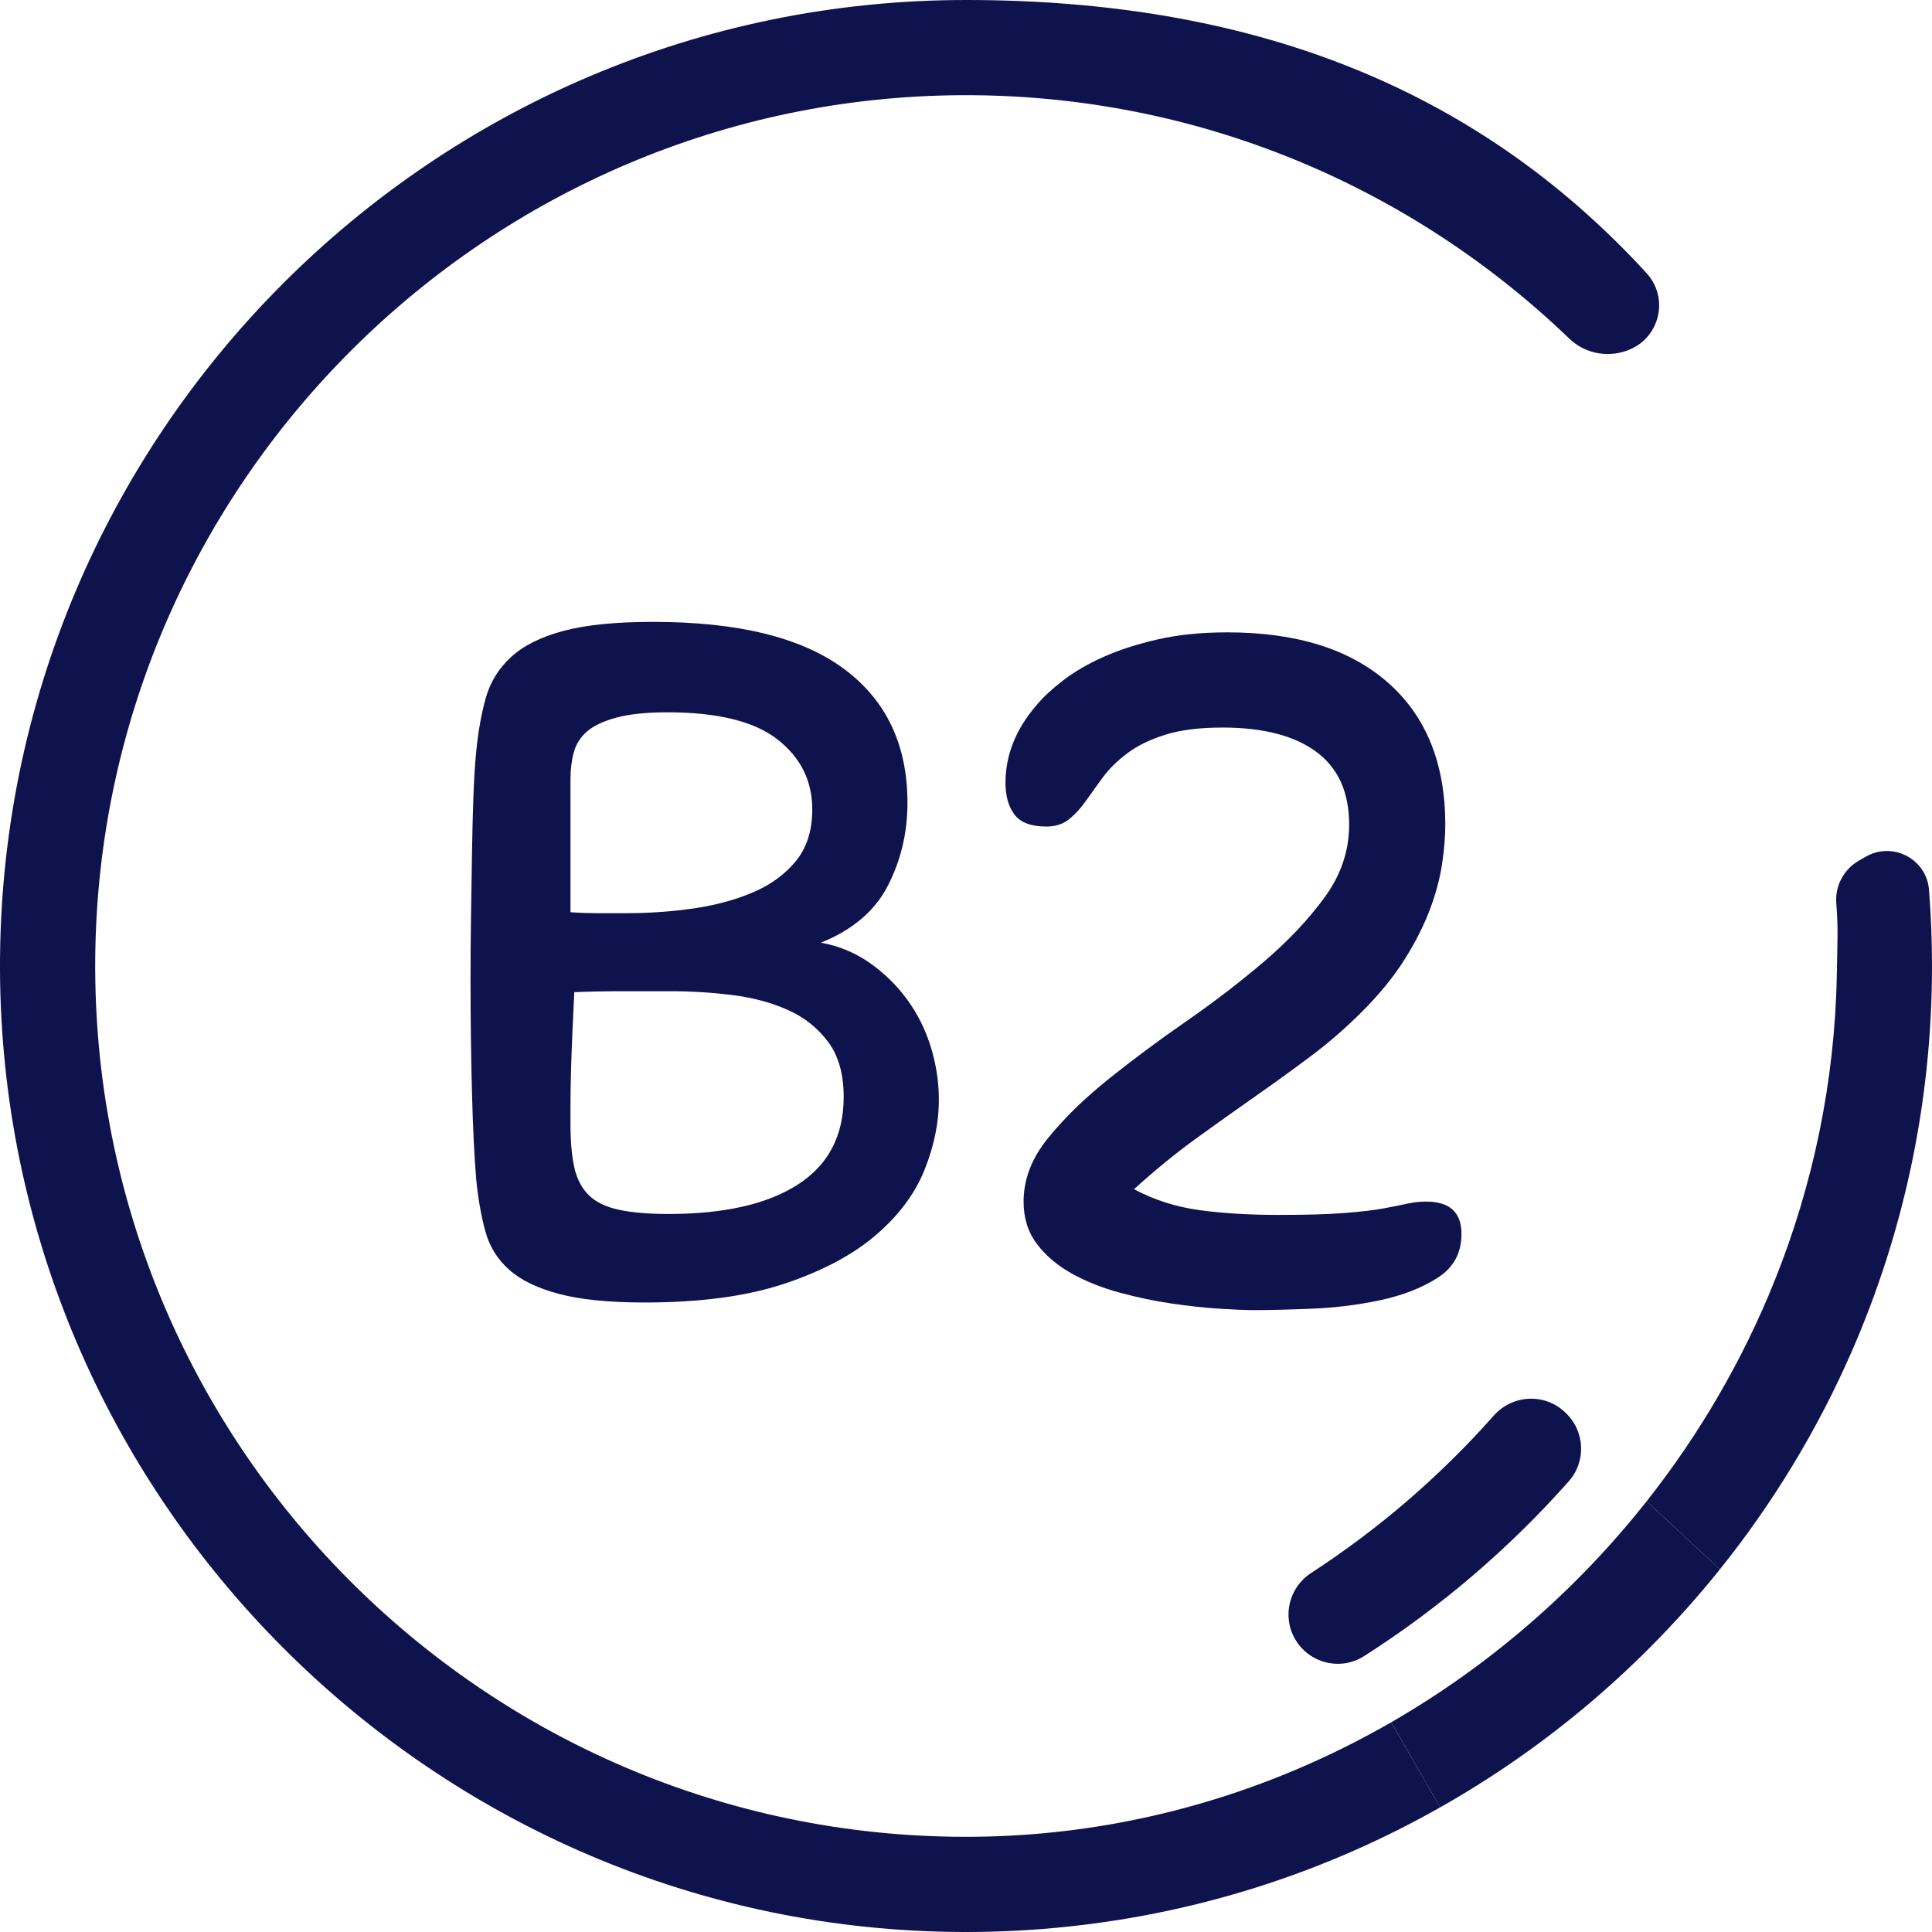
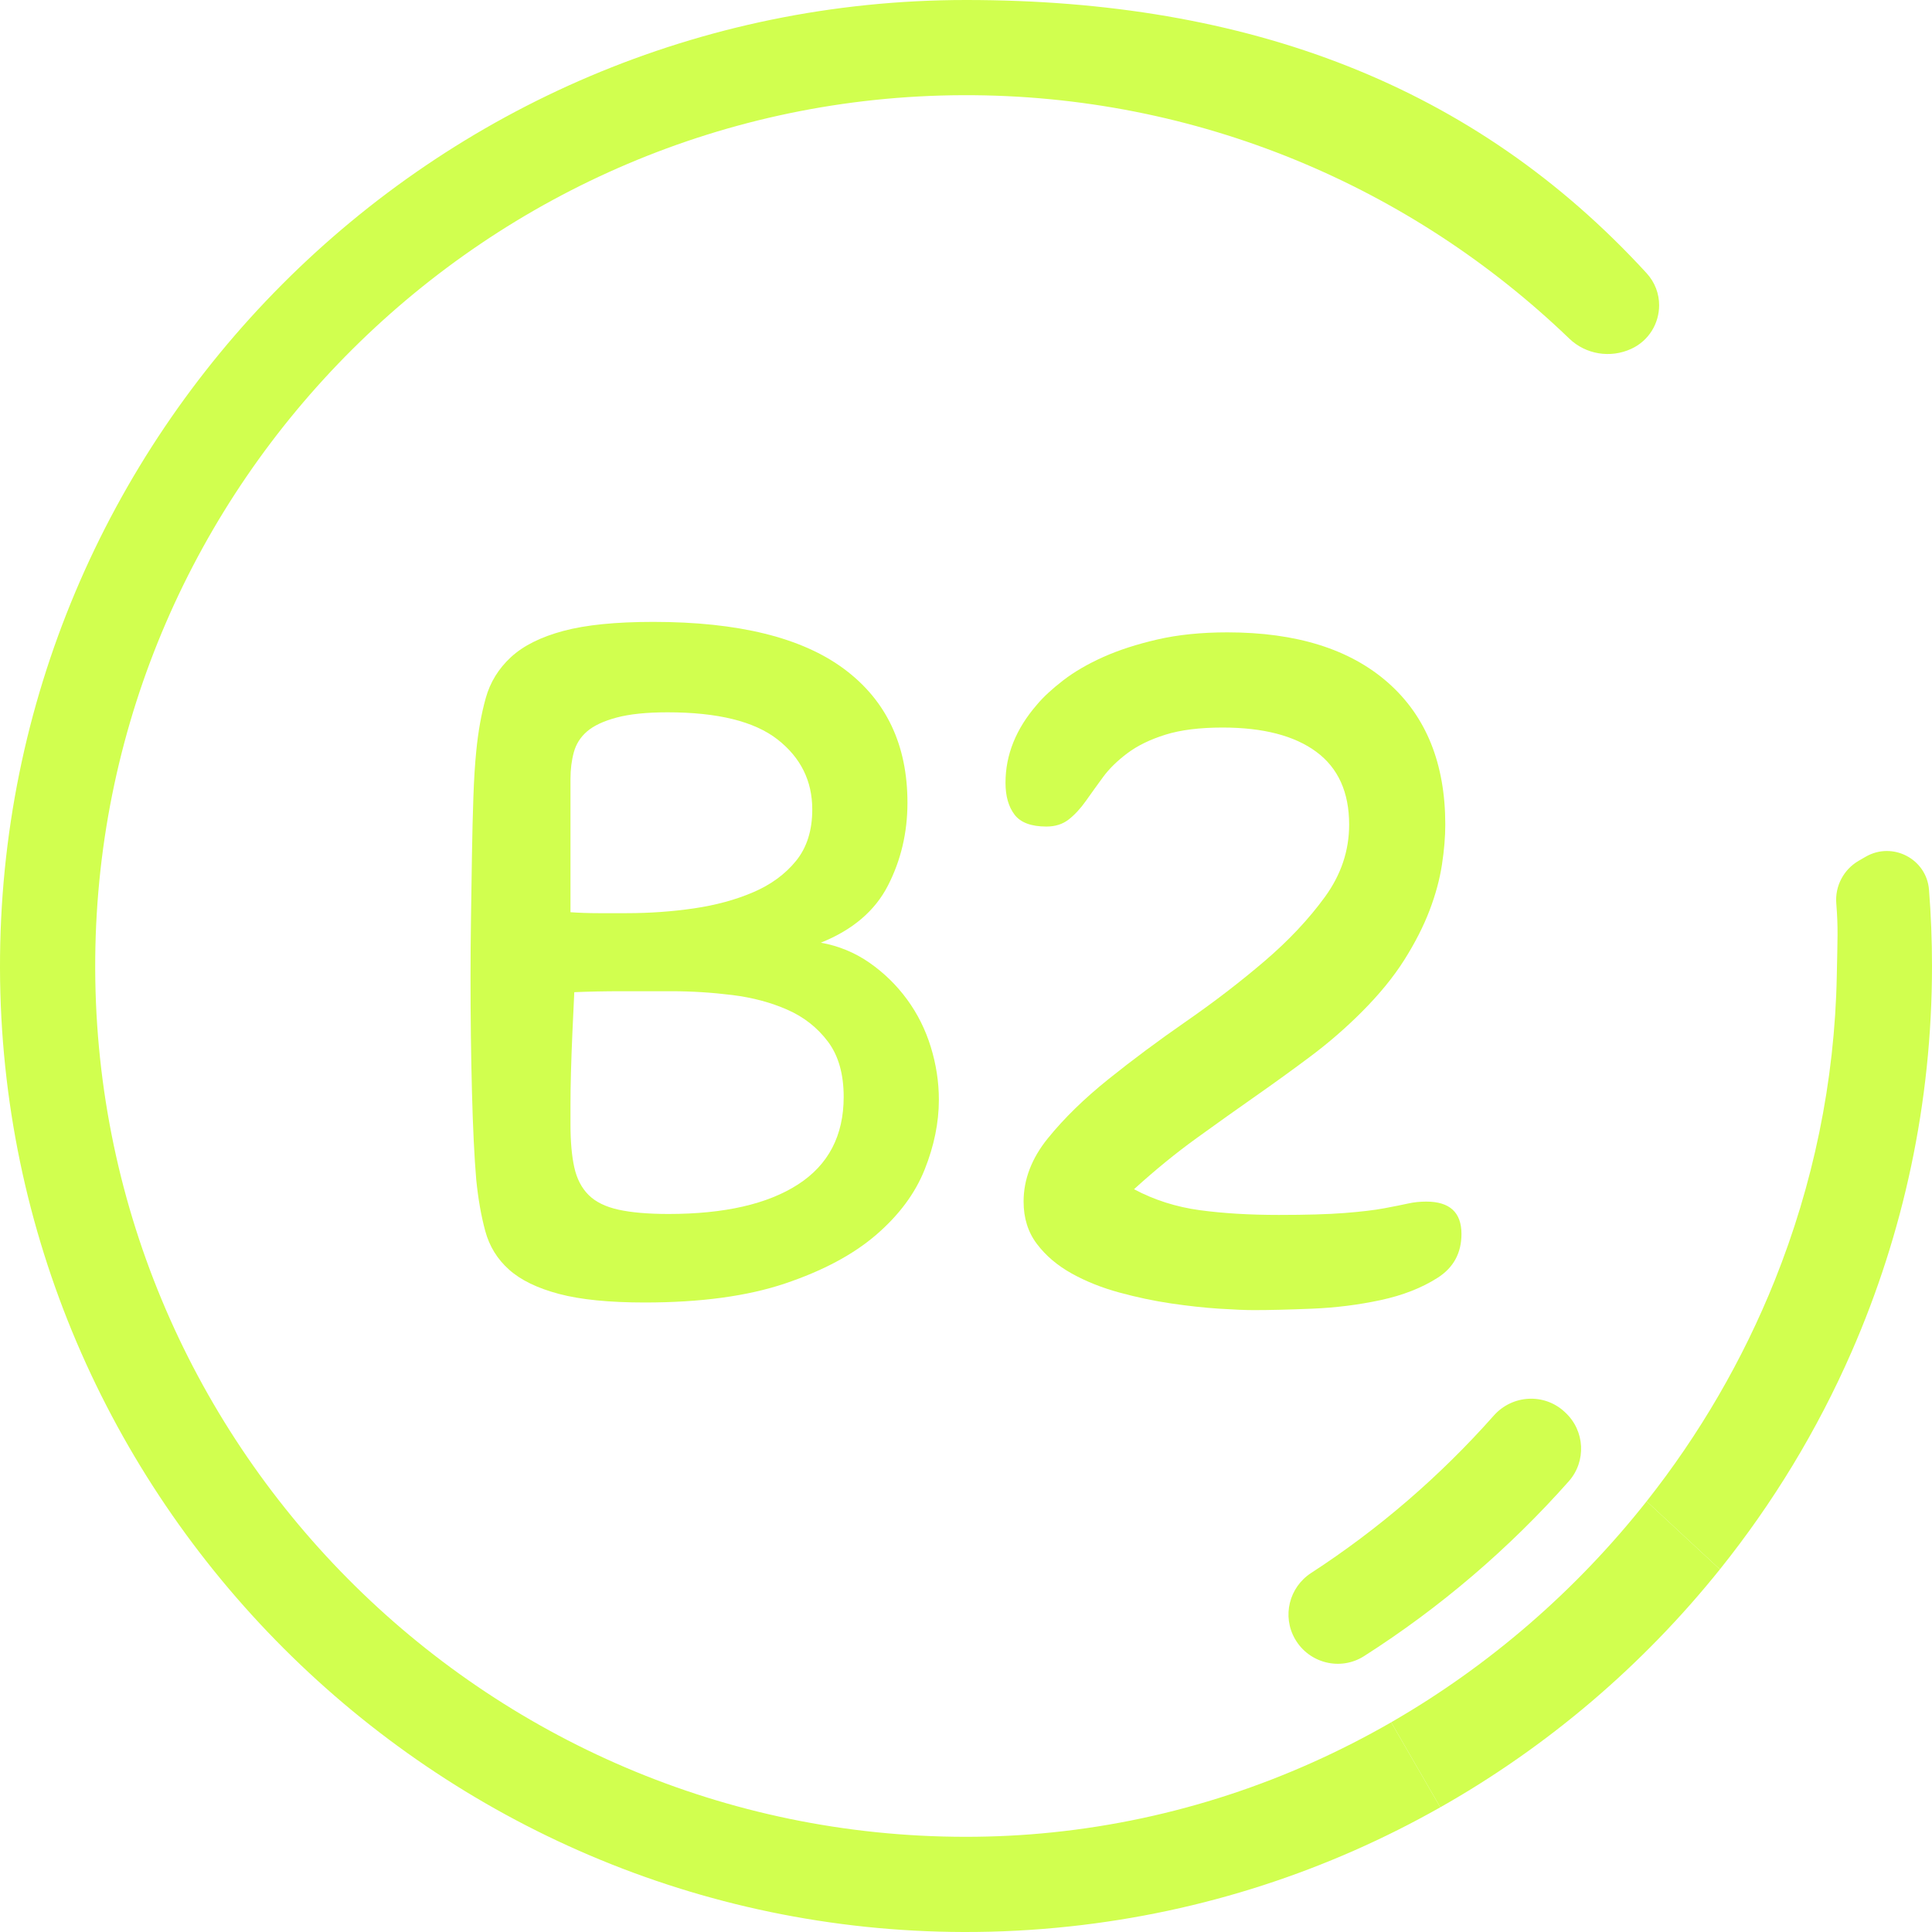
<svg xmlns="http://www.w3.org/2000/svg" id="Layer_2" data-name="Layer 2" viewBox="0 0 405.92 405.92">
  <defs>
    <style>
      .cls-1 {
-         fill: #0e124d;
+         fill: #d1ff4f;
        stroke-width: 0px;
      }
    </style>
  </defs>
  <g id="Capa_1" data-name="Capa 1">
    <g>
      <path class="cls-1" d="m135.46,273.66c-7.47,0-13.47-.6-18-1.8-4.54-1.2-8.04-2.9-10.5-5.1-2.47-2.2-4.13-4.9-5-8.1-.87-3.2-1.5-6.8-1.9-10.8-.4-4.67-.7-10.83-.9-18.5-.2-7.67-.3-15.63-.3-23.9,0-4,.03-8.23.1-12.7.07-4.46.13-8.87.2-13.2.07-4.33.17-8.37.3-12.1.13-3.73.33-6.93.6-9.6.4-4.13,1.07-7.87,2-11.2.93-3.33,2.7-6.2,5.3-8.6,2.6-2.4,6.27-4.23,11-5.5,4.73-1.27,11.03-1.9,18.9-1.9,17.87,0,31.23,3.3,40.1,9.9,8.87,6.6,13.3,15.97,13.3,28.1,0,6.27-1.37,12.07-4.1,17.4-2.73,5.33-7.44,9.33-14.1,12,3.73.67,7.13,2.07,10.2,4.2,3.06,2.13,5.7,4.7,7.9,7.7,2.2,3,3.87,6.33,5,10,1.13,3.67,1.7,7.37,1.7,11.1,0,4.8-1,9.7-3,14.7s-5.4,9.57-10.2,13.7c-4.8,4.13-11.17,7.53-19.1,10.2-7.93,2.67-17.77,4-29.5,4Zm4.8-124c-4.4,0-7.97.37-10.7,1.1-2.73.73-4.8,1.7-6.2,2.9-1.4,1.2-2.33,2.67-2.8,4.4-.47,1.73-.7,3.6-.7,5.6v28c1.87.13,3.83.2,5.9.2h5.9c4.8,0,9.5-.33,14.1-1,4.6-.67,8.77-1.8,12.5-3.4,3.73-1.6,6.73-3.8,9-6.6,2.27-2.8,3.4-6.4,3.4-10.8,0-6-2.44-10.9-7.3-14.7-4.87-3.8-12.57-5.7-23.1-5.7Zm37,80.8c0-4.8-1.1-8.67-3.3-11.6-2.2-2.93-5.03-5.17-8.5-6.7-3.47-1.53-7.33-2.57-11.6-3.1-4.27-.53-8.54-.8-12.8-.8h-10.4c-3.6,0-6.93.07-10,.2-.13,2.8-.27,5.67-.4,8.6-.13,2.93-.23,5.7-.3,8.3-.07,2.6-.1,4.87-.1,6.8v4.1c0,3.6.27,6.6.8,9,.53,2.4,1.53,4.33,3,5.8,1.47,1.47,3.57,2.5,6.3,3.1,2.73.6,6.23.9,10.5.9,11.73,0,20.8-2.07,27.2-6.2,6.4-4.13,9.6-10.27,9.6-18.4Z" />
      <path class="cls-1" d="m256.86,152.86c-4.8,0-8.8.5-12,1.5-3.2,1-5.87,2.3-8,3.9-2.13,1.6-3.83,3.27-5.1,5-1.27,1.73-2.47,3.4-3.6,5-1.13,1.6-2.33,2.9-3.6,3.9-1.27,1-2.83,1.5-4.7,1.5-3.2,0-5.43-.83-6.7-2.5-1.27-1.67-1.9-3.9-1.9-6.7,0-5.87,2.2-11.33,6.6-16.4,1.33-1.6,3.17-3.3,5.5-5.1,2.33-1.8,5.13-3.43,8.4-4.9,3.27-1.47,7.07-2.7,11.4-3.7,4.33-1,9.23-1.5,14.7-1.5,14.53,0,25.8,3.53,33.8,10.6,8,7.07,12,17,12,29.8,0,2.54-.23,5.33-.7,8.4-.47,3.07-1.33,6.27-2.6,9.6-1.27,3.33-3.03,6.8-5.3,10.4-2.27,3.6-5.27,7.27-9,11-3.33,3.33-6.87,6.4-10.6,9.2-3.73,2.8-7.6,5.6-11.6,8.4-4,2.8-8.17,5.77-12.5,8.9-4.33,3.13-8.7,6.7-13.1,10.7,4.27,2.27,8.87,3.73,13.8,4.4,4.93.67,10.47,1,16.6,1,5.73,0,10.33-.13,13.8-.4,3.47-.27,6.27-.6,8.4-1,2.13-.4,3.8-.73,5-1,1.2-.27,2.47-.4,3.8-.4,4.93,0,7.4,2.27,7.4,6.8,0,4-1.67,7.07-5,9.2-3.33,2.13-7.33,3.7-12,4.7-4.67,1-9.47,1.6-14.4,1.8-4.93.2-9,.3-12.2.3-1.73,0-4.17-.1-7.3-.3-3.13-.2-6.5-.57-10.1-1.1-3.6-.53-7.23-1.3-10.9-2.3-3.67-1-7-2.33-10-4-3-1.67-5.43-3.73-7.3-6.2-1.87-2.47-2.8-5.43-2.8-8.9,0-4.67,1.7-9.1,5.1-13.3,3.4-4.2,7.63-8.33,12.7-12.4,5.07-4.07,10.53-8.13,16.4-12.2,5.87-4.07,11.33-8.27,16.4-12.6,5.07-4.33,9.3-8.83,12.7-13.5,3.4-4.67,5.1-9.73,5.1-15.2,0-6.8-2.3-11.9-6.9-15.3-4.6-3.4-11.17-5.1-19.7-5.1Z" />
    </g>
    <g>
      <path class="cls-1" d="m405.29,186.95c-.5-6.49-7.65-10.21-13.3-6.95l-1.47.85c-3.16,1.83-5,5.31-4.71,8.95.42,5.32.25,7.38.11,15.07-.42,22.5-5.02,44.14-13.04,64.15-6.72,16.77-15.84,32.39-26.92,46.41l15.4,14.29c11.12-13.87,20.46-29.22,27.67-45.71,10.86-24.84,16.89-52.25,16.89-81.05,0-5.38-.21-10.72-.63-16.01Zm-59.33-129.55C309.74,17.89,262.26,0,202.96,0,90.88,0-.28,91.33,0,203.48c.28,111.27,91.17,202.16,202.44,202.44,7.53.02,14.97-.38,22.3-1.17,28.05-3,54.4-11.74,77.87-25.03l-10.32-17.86c-21.5,12.38-45.62,20.5-71.18,23.13-5.99.62-12.06.93-18.19.93-101.43-.02-183.84-83.02-182.91-184.66C20.92,101.47,102.52,20.35,202.31,20c49.41-.17,94.35,19.35,127.4,51.14,3.47,3.34,8.65,4.17,13.03,2.15,3.77-1.74,5.85-5.42,5.85-9.16,0-2.38-.85-4.78-2.63-6.73Z" />
      <path class="cls-1" d="m361.36,329.72c-16.18,20.17-36.12,37.2-58.75,50l-10.32-17.86c20.66-11.9,38.9-27.74,53.67-46.43l15.4,14.29Z" />
    </g>
    <path class="cls-1" d="m329.6,311.23c-12.54,14.14-27.02,26.53-43.01,36.73-4.95,3.16-11.55,1.51-14.49-3.58h0c-2.77-4.79-1.26-10.88,3.37-13.89,14.22-9.23,27.14-20.39,38.38-33.07,3.88-4.38,10.57-4.77,14.86-.8l.17.16c4.12,3.82,4.45,10.25.72,14.45Z" />
  </g>
</svg>
